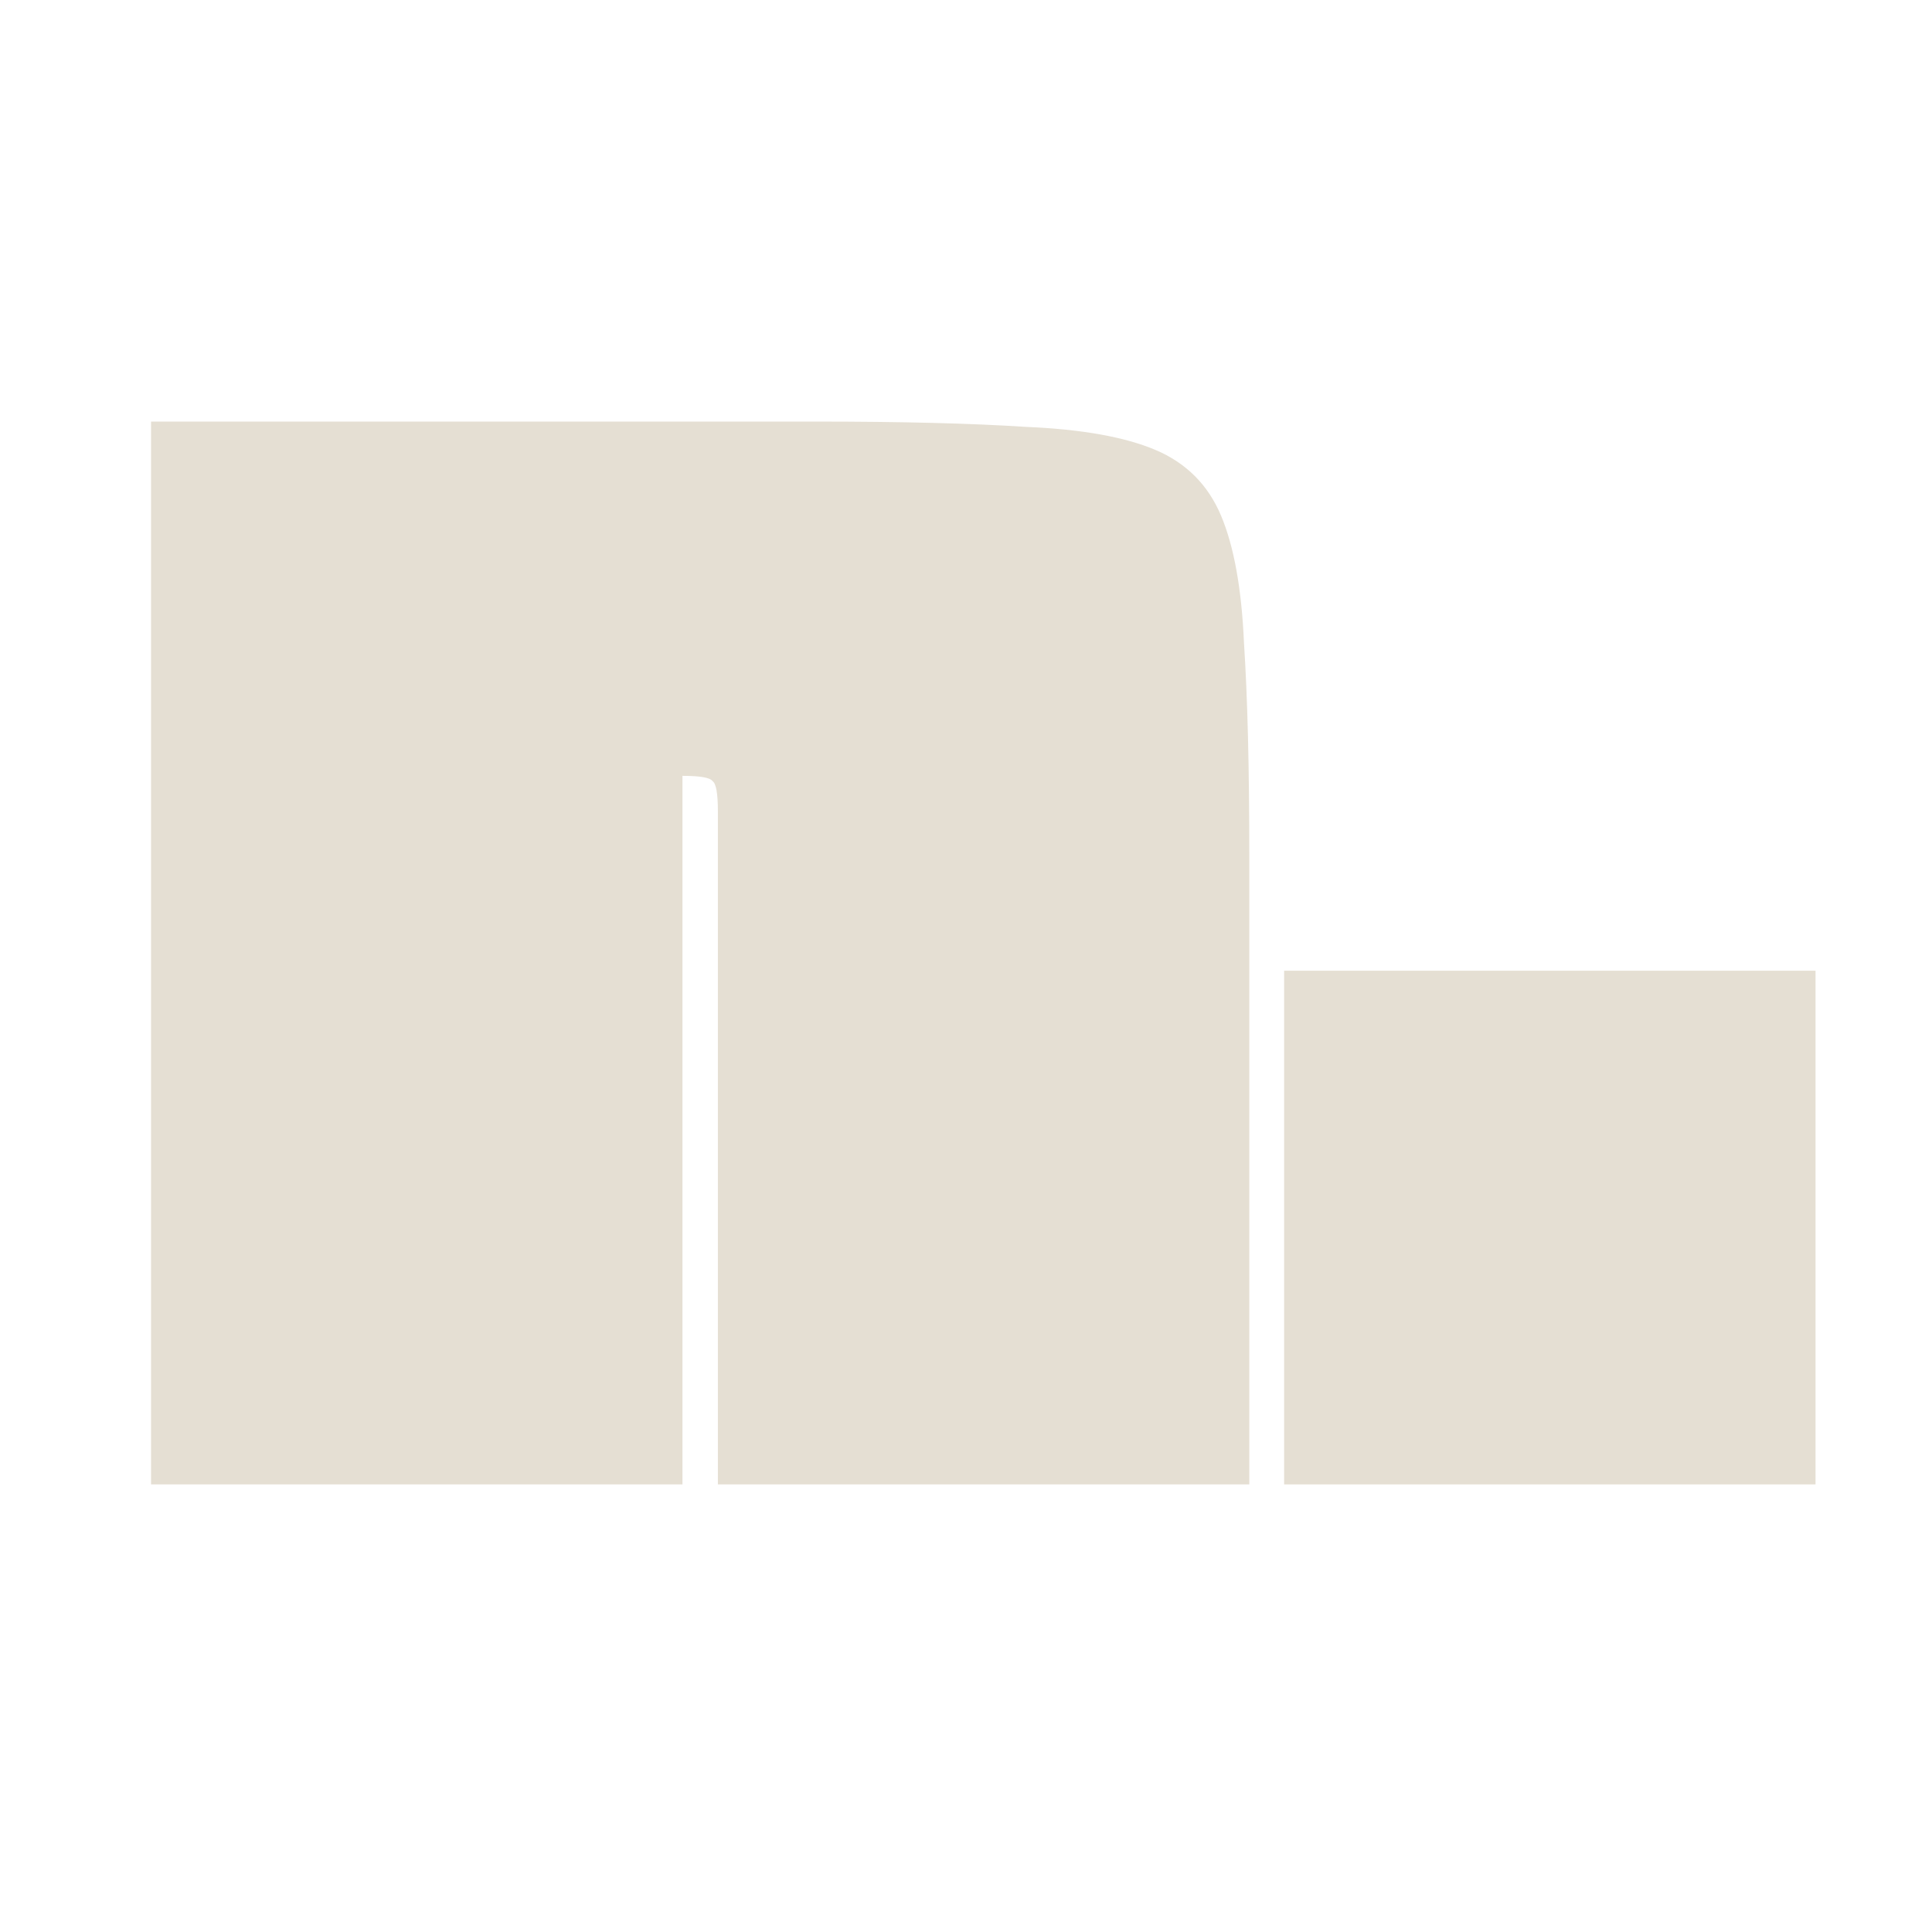
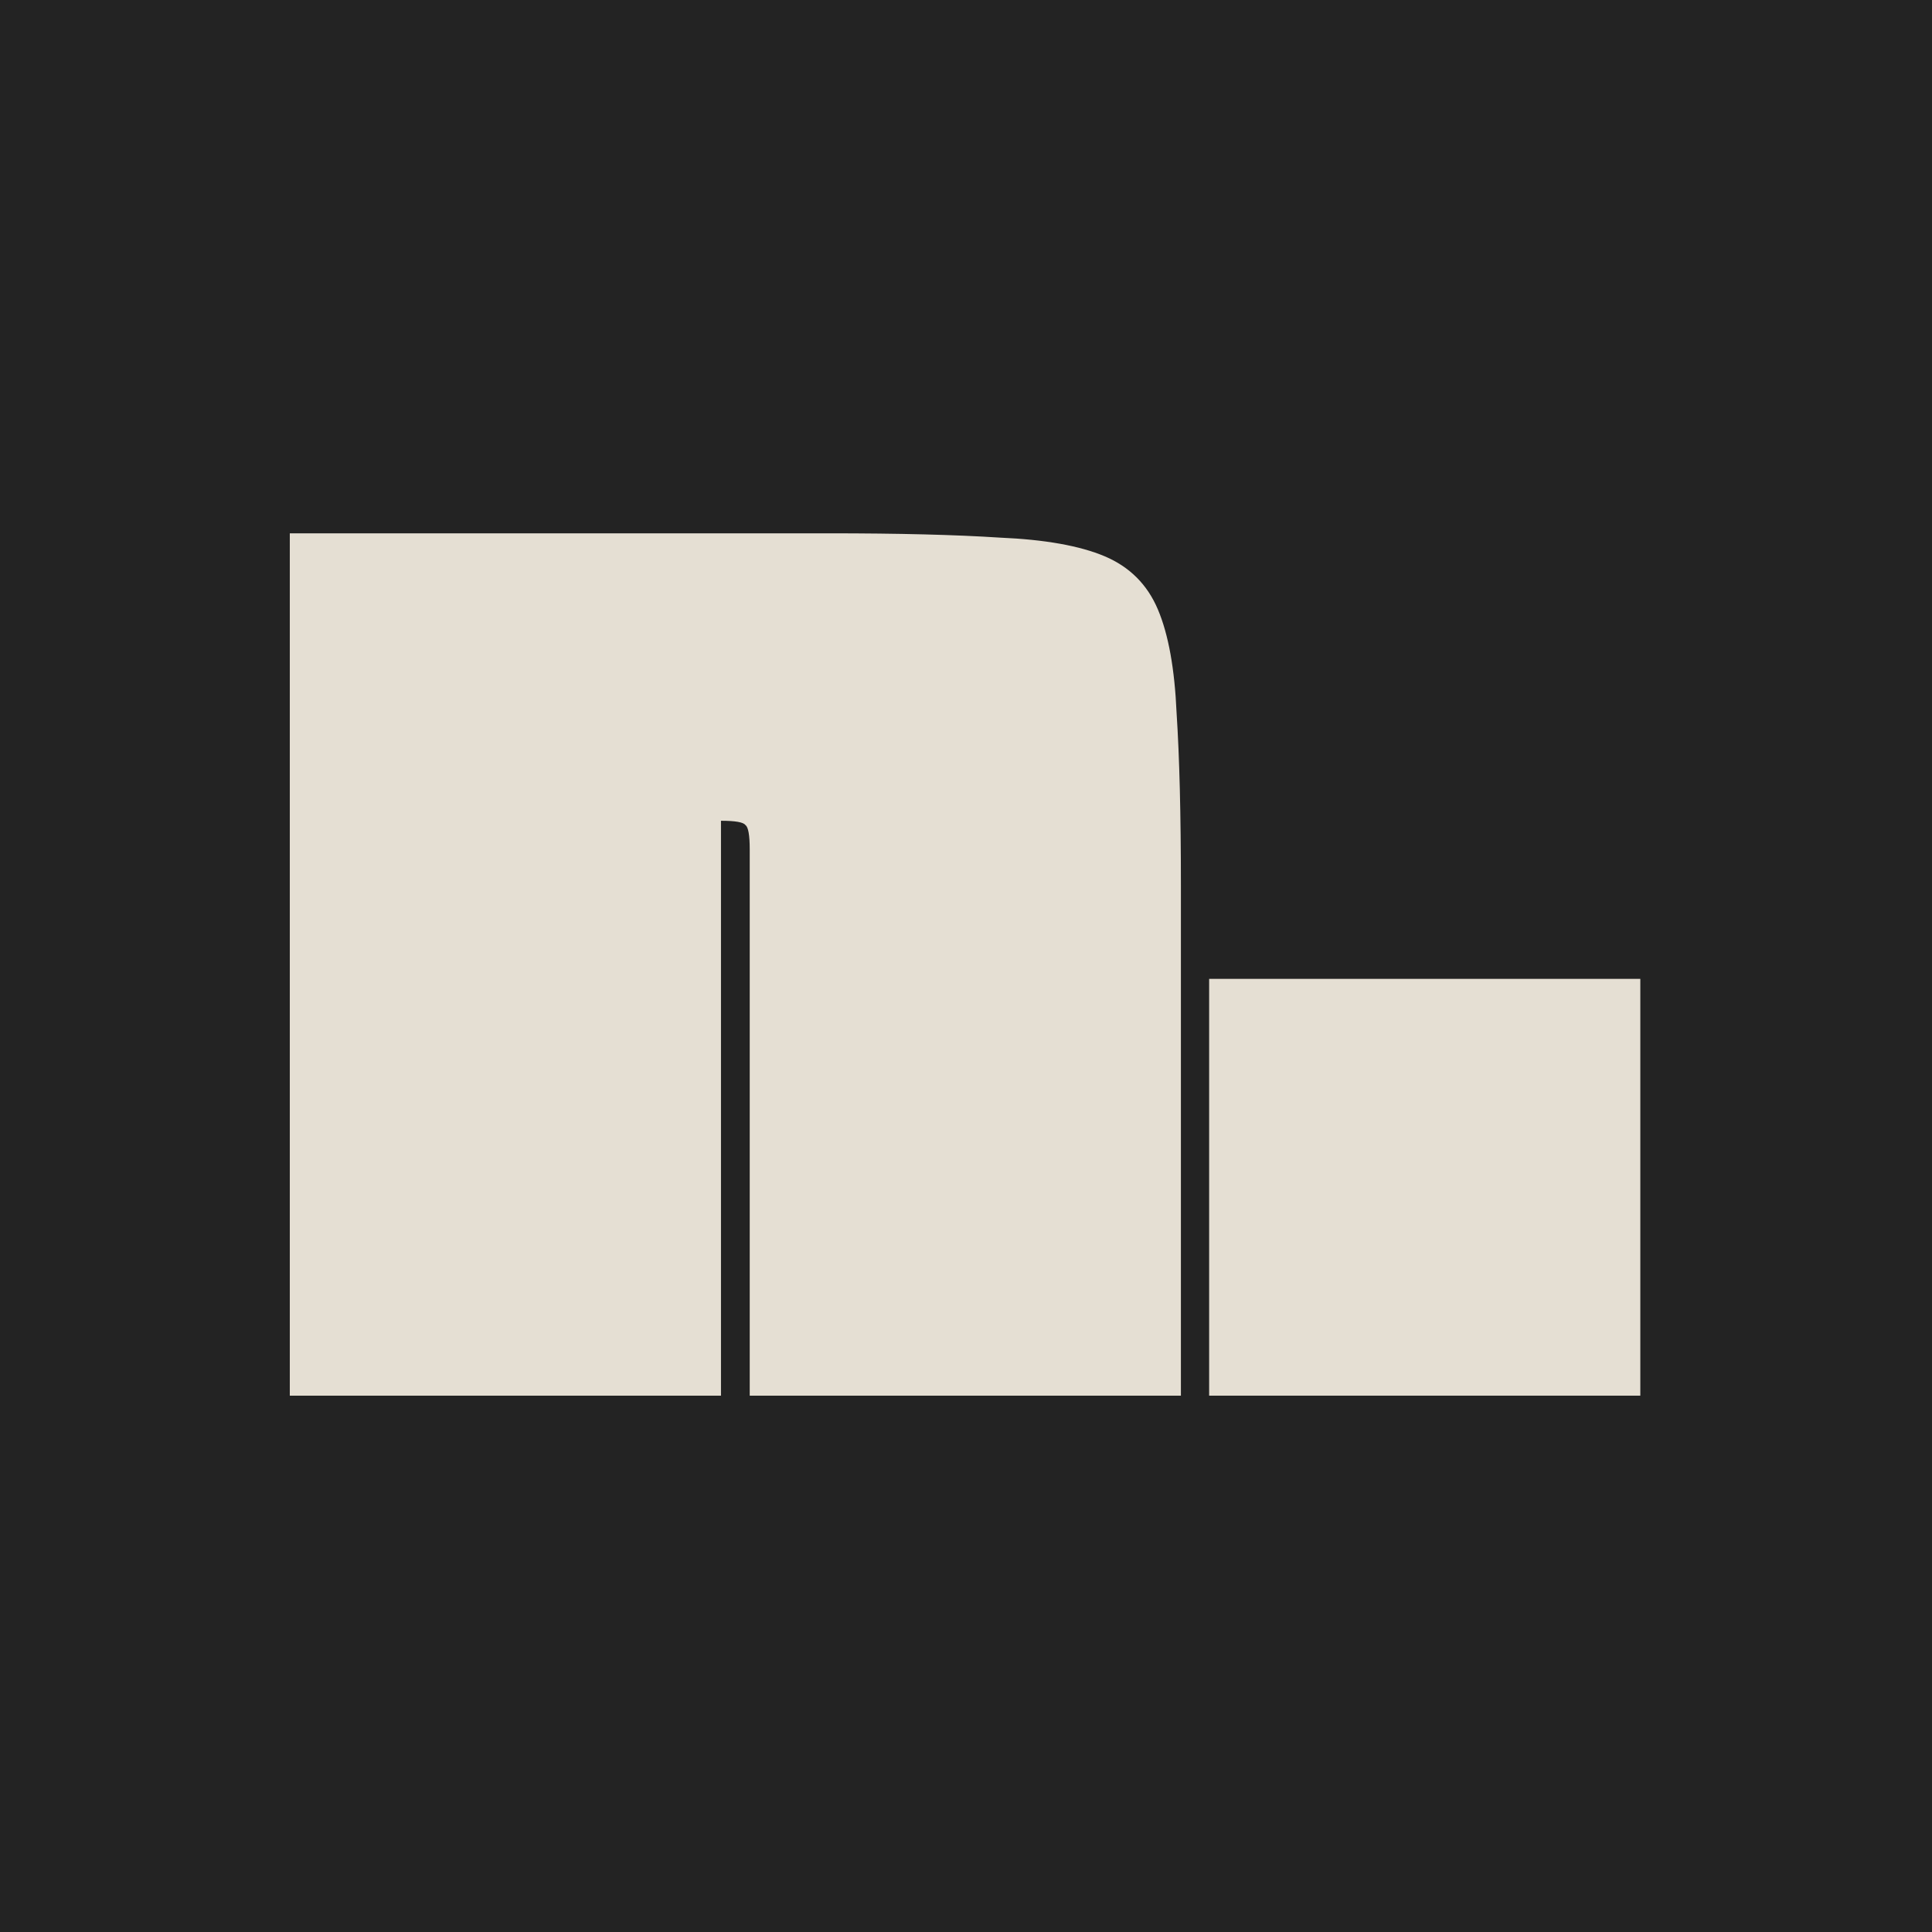
- <svg xmlns="http://www.w3.org/2000/svg" width="500" height="500" viewBox="0 0 500 500" fill="none">
-   <path d="M39.09 109.102H211.003C233.313 109.102 251.498 109.561 265.557 110.478C279.921 111.089 291.076 113.076 299.022 116.437C306.969 119.799 312.623 125.453 315.984 133.399C319.346 141.346 321.333 152.348 321.944 166.407C322.861 180.465 323.319 198.803 323.319 221.419V384.163H185.789V209.958C185.789 205.373 185.331 202.776 184.414 202.164C183.803 201.248 181.205 200.789 176.62 200.789V384.163H39.09V109.102Z" fill="#E5DFD3" />
-   <path d="M469.857 384.163H332.327V251.217H469.857V384.163Z" fill="#E5DFD3" />
+ <svg xmlns="http://www.w3.org/2000/svg" width="192" height="192" viewBox="0 0 192 192" fill="none">
+   <rect width="192" height="192" fill="#232323" />
+   <path d="M28.8 53H82.362C89.314 53 94.98 53.143 99.36 53.428C103.835 53.619 107.311 54.238 109.787 55.285C112.262 56.333 114.024 58.094 115.071 60.57C116.119 63.046 116.738 66.474 116.928 70.854C117.214 75.234 117.357 80.948 117.357 87.994V138.7H74.507V84.423C74.507 82.995 74.364 82.186 74.078 81.995C73.888 81.71 73.078 81.567 71.65 81.567V138.7H28.8V53Z" fill="#E5DFD3" />
+   <path d="M163.013 138.7H120.163V97.278H163.013V138.7Z" fill="#E5DFD3" />
</svg>
